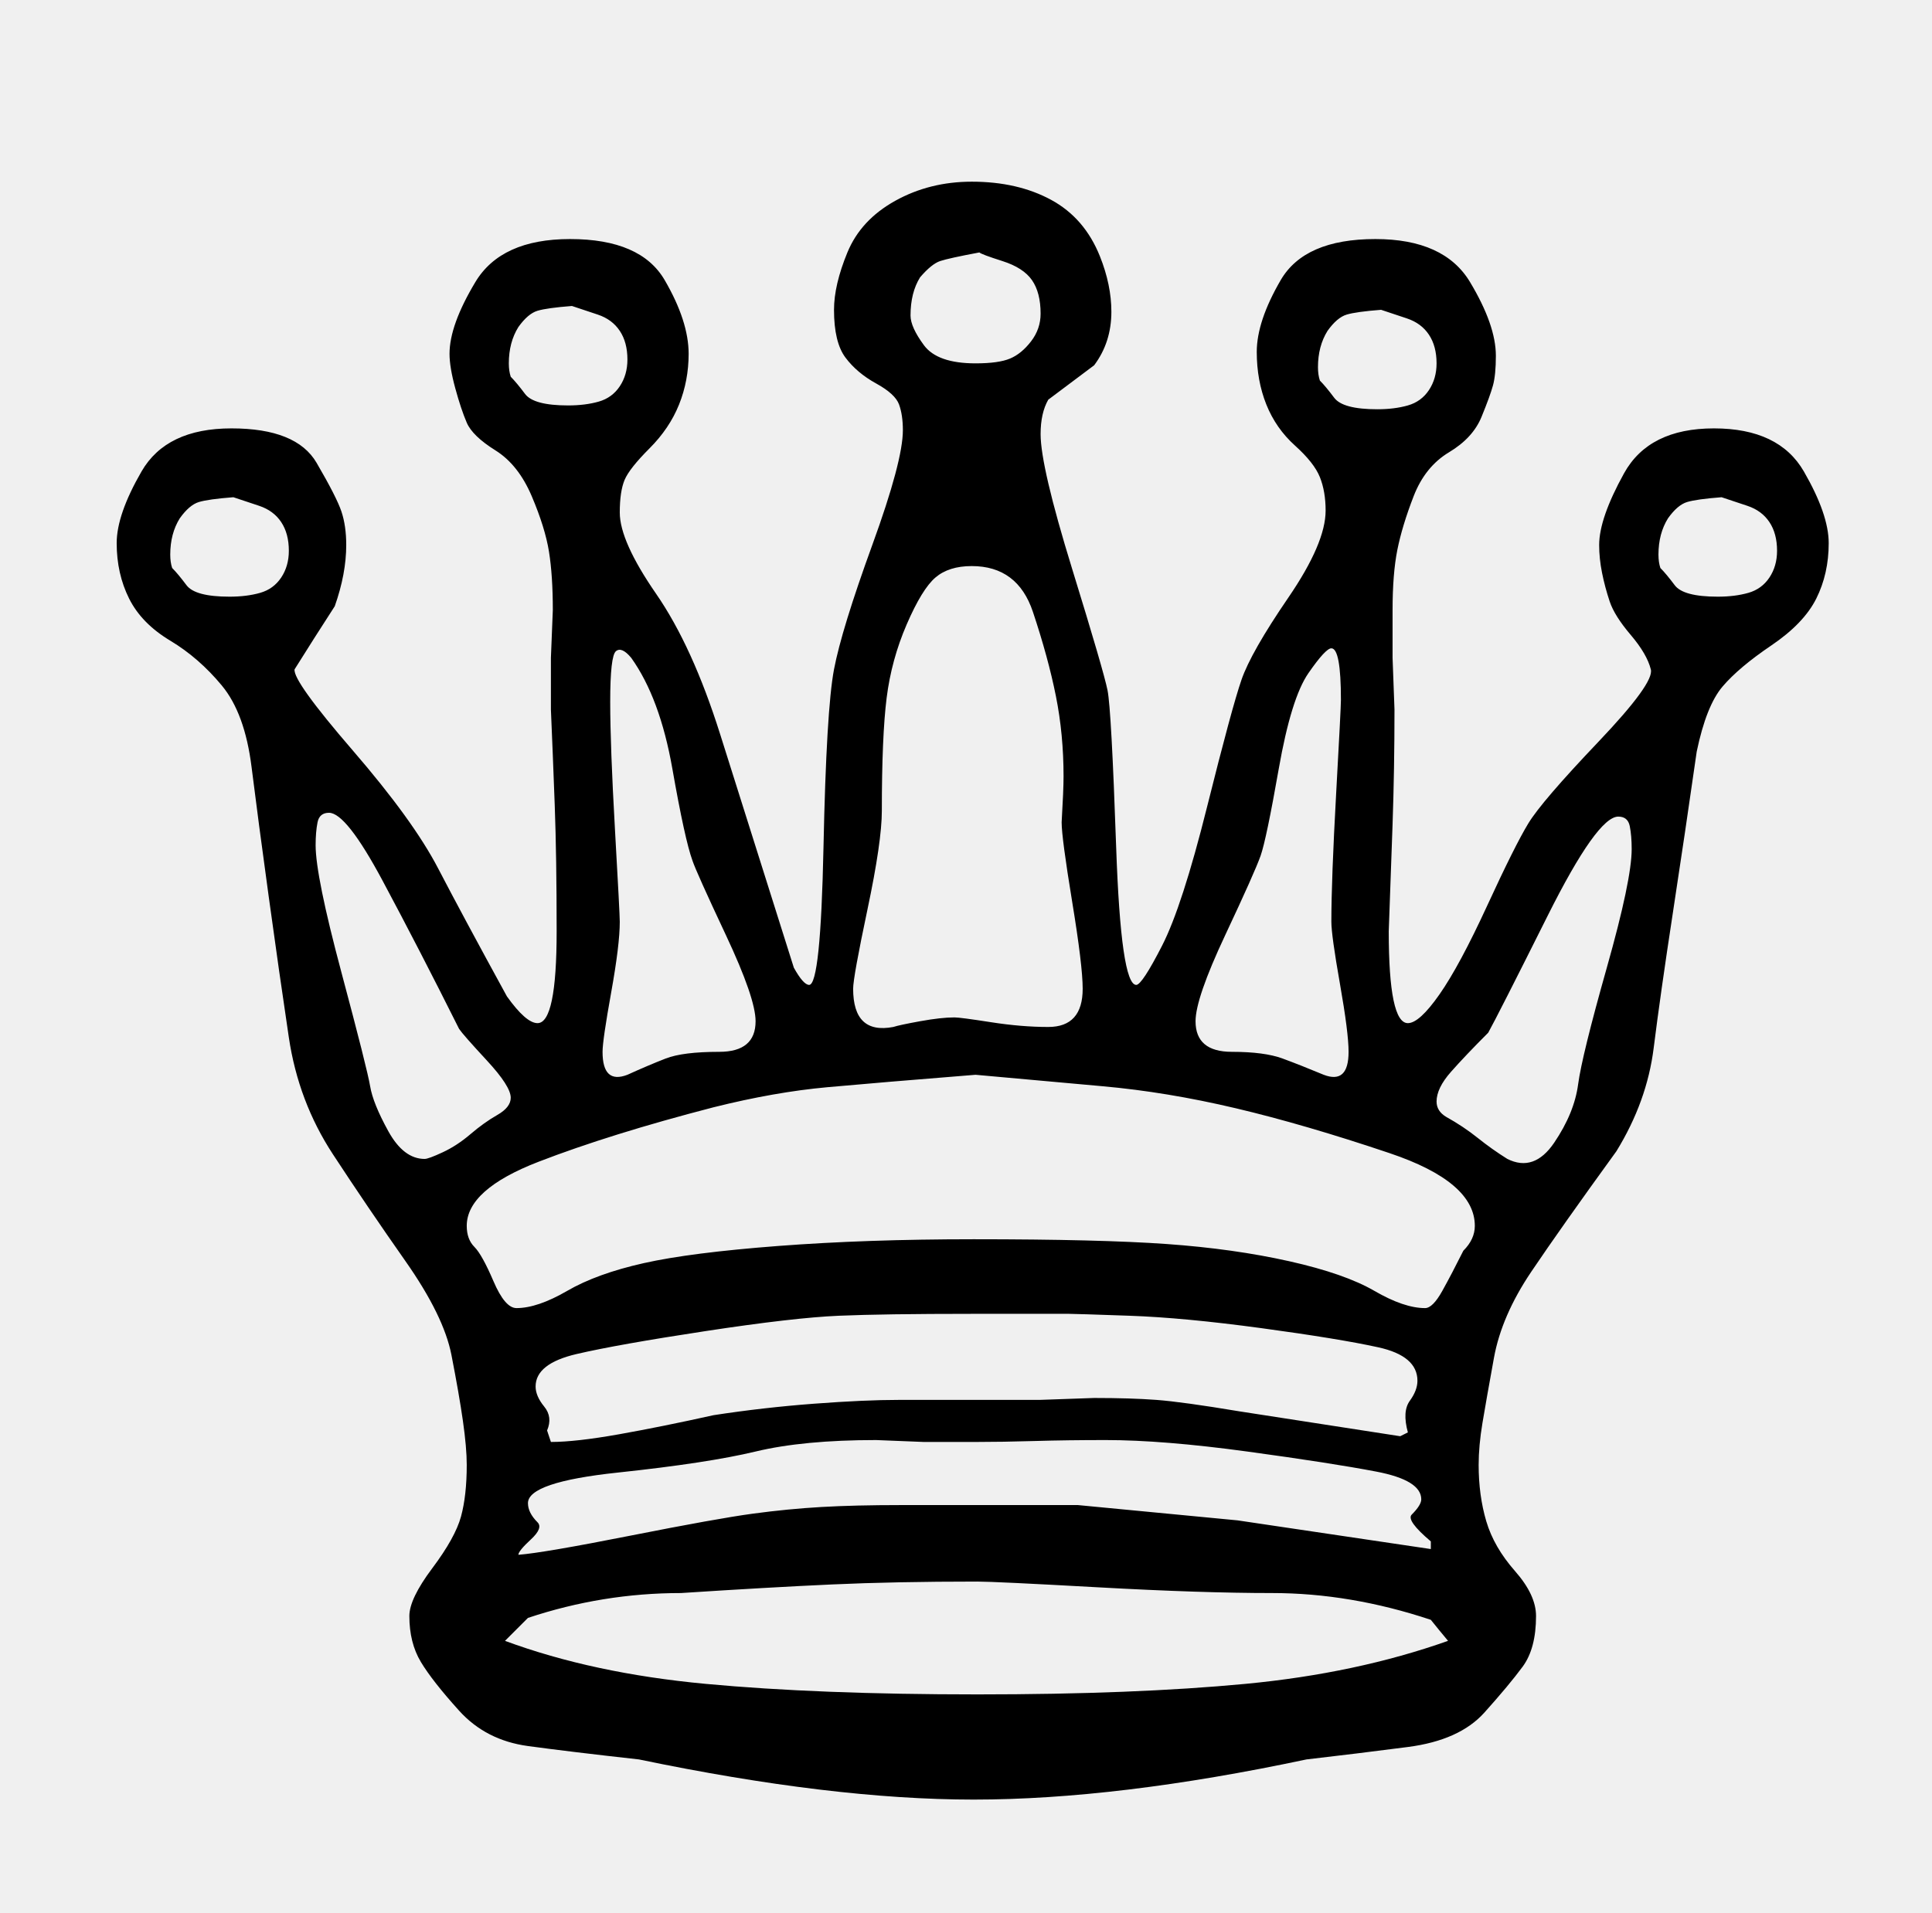
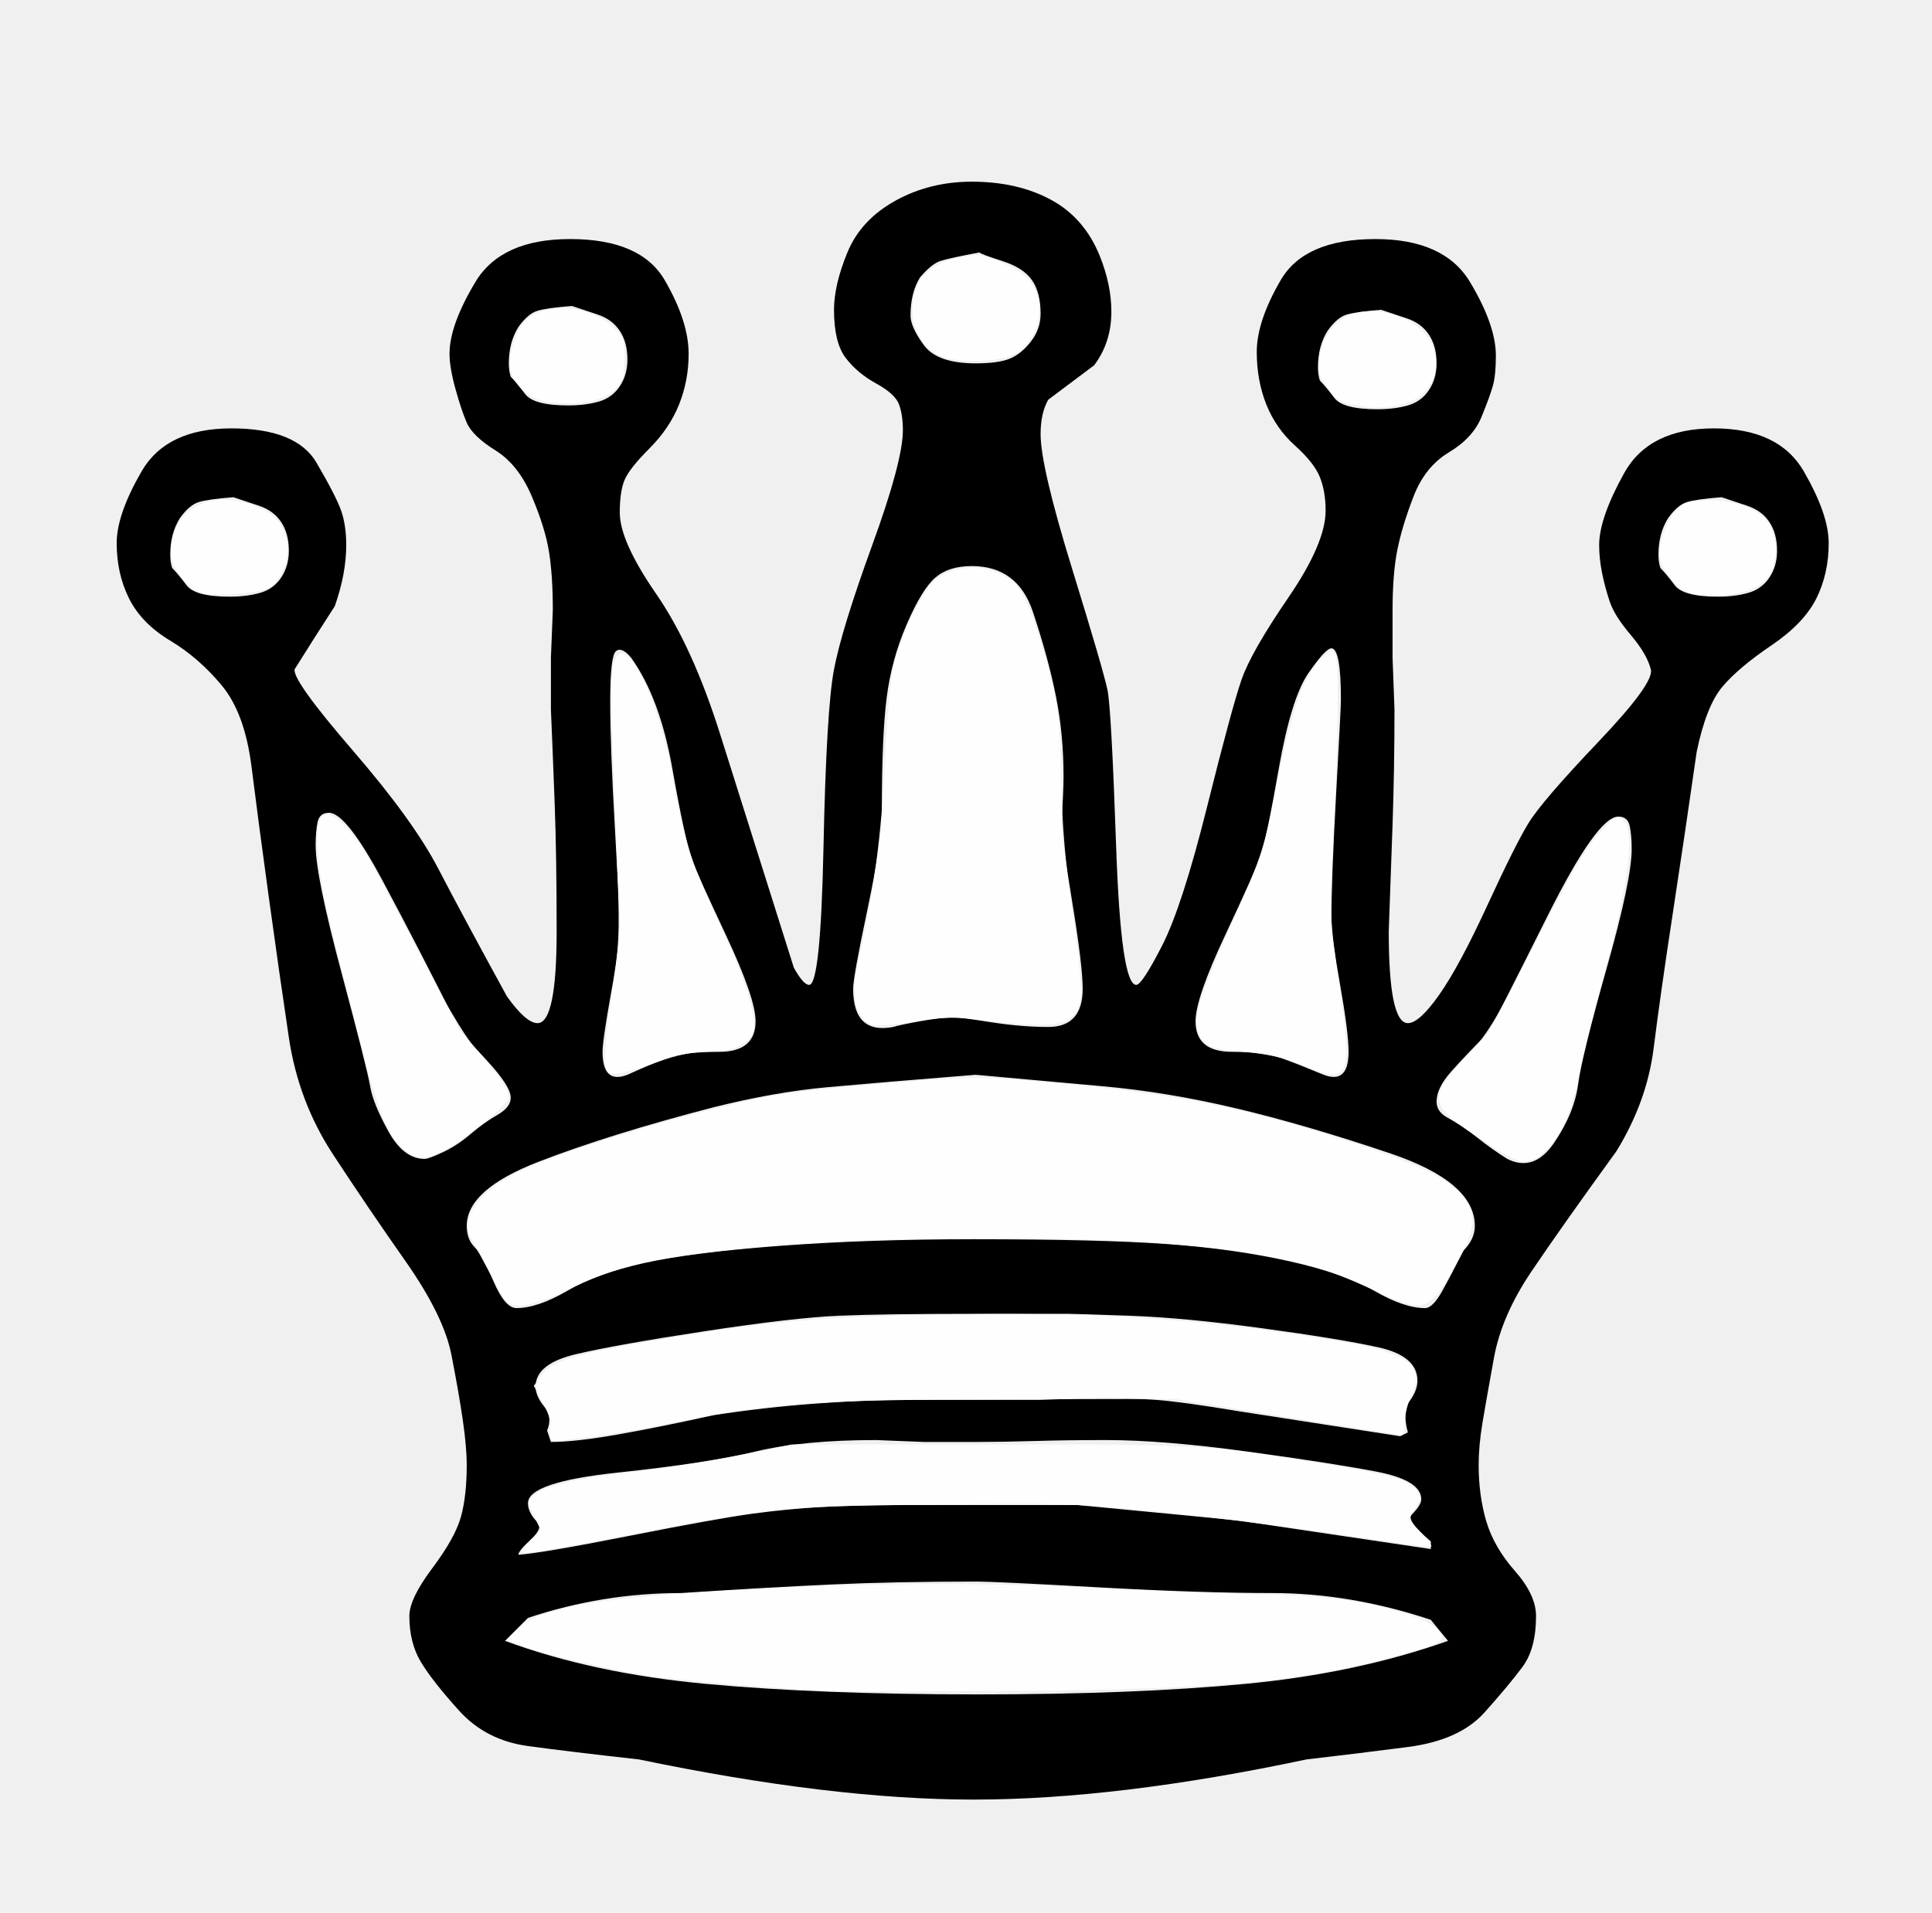
- <svg xmlns="http://www.w3.org/2000/svg" version="1.1" viewBox="-10 0 1010 1000">
-   <path fill="currentColor" d="M565 134q6 15 6 29q0 16 -9 28l-24 18q-4 7 -4 18q0 17 16.5 70.5t18.5 63.5t4.5 82t10.5 72q3 0 13.5 -20.5t23.5 -72.5t18 -66.5t24.5 -43t19.5 -45.5q0 -10 -3 -17.5t-13 -16.5t-15 -21.5t-5 -27.5q0 -16 12.5 -37.5t49.5 -21.5q36 0 49.5 22.5t13.5 38.5 q0 10 -1.5 15.5t-6 16.5t-17 18.5t-18.5 23t-8.5 28t-2.5 31.5v25t1 27q0 31 -1 60t-2 56q0 48 10 48q6 0 16.5 -15t25 -46.5t21.5 -43t36.5 -42.5t27.5 -38q-2 -8 -10.5 -18t-11 -17.5t-4 -15t-1.5 -14.5q0 -14 13 -37.5t47 -23.5t47 22.5t13 37.5q0 16 -6.5 29t-23.5 24.5 t-25.5 21.5t-13.5 34q-6 42 -12.5 84.5t-10 70.5t-19.5 54q-29 40 -44.5 63t-19.5 45t-6 34t-2 22q0 16 4 29.5t15 26t11 23.5q0 17 -7 26.5t-20 24t-40 18t-53 6.5q-99 21 -174 21q-74 0 -175 -21q-36 -4 -58 -7t-36 -18.5t-20 -25.5t-6 -24q0 -9 12 -25t15 -27t3 -27 q0 -9 -2 -23t-6 -34.5t-24 -49t-38 -56t-23 -61t-10.5 -73.5t-9 -68t-15.5 -42.5t-27 -23.5t-21.5 -22t-6.5 -29q0 -15 13 -37.5t47 -22.5t44.5 18t13 25.5t2.5 17.5q0 15 -6 32q-11 17 -21 33q-1 6 30.5 42.5t44.5 61.5t36 67q10 14 16 14q10 0 10 -48q0 -39 -1 -66t-2 -50 v-27t1 -25q0 -18 -2 -30.5t-9 -29t-19 -24t-15 -14.5t-6 -18t-3 -18q0 -15 13.5 -37.5t49.5 -22.5q37 0 49.5 21.5t12.5 38.5q0 14 -5 26.5t-15.5 23t-13 16.5t-2.5 17q0 15 19 42.5t33.5 73.5t38.5 122q5 9 8 9q6 0 7.5 -72t5.5 -93t20 -65t16 -60q0 -8 -2 -13.5t-12 -11 t-16 -13.5t-6 -25q0 -13 7 -30t25 -27t40 -10q24 0 41.5 9.5t25.5 29.5zM634 550q17 0 26.5 3.5t21.5 8.5q13 5 13 -12q0 -10 -4.5 -35.5t-4.5 -32.5q0 -22 2.5 -67t2.5 -49q0 -27 -5 -27q-3 0 -12 13t-15.5 50t-9.5 45.5t-18.5 41.5t-15.5 45q0 16 19 16zM84 271 q-5 8 -5 19q0 4 1 7q3 3 7.5 9t22.5 6q9 0 16 -2t11 -8t4 -14q0 -9 -4 -15t-11.5 -8.5l-13.5 -4.5q-13 1 -18 2.5t-10 8.5zM261 171q-5 8 -5 19q0 4 1 7q3 3 7.5 9t22.5 6q9 0 16 -2t11 -8t4 -14q0 -9 -4 -15t-11.5 -8.5l-13.5 -4.5q-13 1 -18 2.5t-10 8.5zM471 145 q-5 8 -5 20q0 6 7 15.5t27 9.5q12 0 18 -2.5t11 -9t5 -14.5q0 -11 -4.5 -17.5t-15.5 -10t-12 -4.5q-16 3 -20.5 4.5t-10.5 8.5zM684 173q-5 8 -5 19q0 4 1 7q3 3 7.5 9t22.5 6q9 0 16 -2t11 -8t4 -14q0 -9 -4 -15t-11.5 -8.5l-13.5 -4.5q-13 1 -18 2.5t-10 8.5zM862 271 q-5 8 -5 19q0 4 1 7q3 3 7.5 9t22.5 6q9 0 16 -2t11 -8t4 -14q0 -9 -4 -15t-11.5 -8.5l-13.5 -4.5q-13 1 -18 2.5t-10 8.5zM363 579q-54 14 -91.5 28.5t-37.5 33.5q0 7 4 11t10 18t12 14q11 0 26.5 -9t40 -14.5t70.5 -9t102 -3.5q66 0 101 2.5t64 9t44.5 15.5t26.5 9 q4 0 9 -9t11 -21q6 -6 6 -13q0 -23 -44.5 -38t-80.5 -23.5t-69.5 -11.5t-66.5 -6q-50 4 -77.5 6.5t-59.5 10.5zM638 738l84 13l4 -2q-3 -11 1 -16.5t4 -10.5q0 -13 -20.5 -17.5t-61 -10t-69 -6.5t-31.5 -1h-51q-46 0 -69.5 1t-69.5 8t-67.5 12t-21.5 17q0 5 4.5 10.5 t1.5 12.5l2 6q13 0 35.5 -4t49.5 -10q26 -4 52.5 -6t44.5 -2h40h33.5t28.5 -1q19 0 32.5 1t43.5 6zM637 795l101 15v-4q-13 -11 -10 -14q5 -5 5 -8q0 -10 -23.5 -14.5t-67.5 -10.5t-74 -6q-20 0 -37 0.5t-31 0.5h-27t-25 -1q-38 0 -63 6t-72 11t-47 16q0 5 5 10q3 3 -3.5 9 t-6.5 8q13 -1 58.5 -10t64 -11.5t36 -3.5t41.5 -1h39h53.5t83.5 8zM230 538q-21 -42 -40 -77.5t-28 -35.5q-5 0 -6 5t-1 12q0 16 13.5 66.5t15 59.5t9.5 23.5t19 14.5q2 0 9.5 -3.5t14.5 -9.5t14 -10t7 -9q0 -6 -12.5 -19.5t-14.5 -16.5zM747 858q-5 -6 -9 -11 q-42 -14 -83 -14q-37 0 -91 -3t-63 -3q-43 0 -76 1.5t-79 4.5q-41 0 -80 13l-12 12q46 17 105 22.5t142 5.5q82 0 140 -5.5t106 -22.5zM352 450q-4 -11 -10.5 -48t-21.5 -58q-5 -6 -8 -3.5t-3 26.5q0 23 2.5 67t2.5 48q0 12 -4.5 37t-4.5 31q0 17 13 12q11 -5 20 -8.5 t28 -3.5t19 -16q0 -12 -15.5 -45t-17.5 -39zM746 584q9 5 16.5 11t15.5 11q14 7 24.5 -8.5t12.5 -30.5t15 -61t13 -62q0 -7 -1 -12t-6 -5q-11 0 -37 52t-31 61q-12 12 -19.5 20.5t-7.5 15.5q0 5 5 8zM545 430q1 -17 1 -24q0 -22 -4 -42t-12 -44t-32 -24q-12 0 -19 6 t-15 24.5t-10.5 38.5t-2.5 59q0 16 -7.5 51.5t-7.5 41.5q0 24 21 20q3 -1 14 -3t18 -2q3 0 19 2.5t30 2.5q18 0 18 -20q0 -12 -5.5 -45.5t-5.5 -41.5z" />
+ <svg xmlns="http://www.w3.org/2000/svg" version="1.1" viewBox="-10 0 1010 1000" id="svg1">
+   <defs id="defs1" />
+   <path fill="currentColor" d="M565 134q6 15 6 29q0 16 -9 28l-24 18q-4 7 -4 18q0 17 16.5 70.5t18.5 63.5t4.5 82t10.5 72q3 0 13.5 -20.5t23.5 -72.5t18 -66.5t24.5 -43t19.5 -45.5q0 -10 -3 -17.5t-13 -16.5t-15 -21.5t-5 -27.5q0 -16 12.5 -37.5t49.5 -21.5q36 0 49.5 22.5t13.5 38.5 q0 10 -1.5 15.5t-6 16.5t-17 18.5t-18.5 23t-8.5 28t-2.5 31.5v25t1 27q0 31 -1 60t-2 56q0 48 10 48q6 0 16.5 -15t25 -46.5t21.5 -43t36.5 -42.5t27.5 -38q-2 -8 -10.5 -18t-11 -17.5t-4 -15t-1.5 -14.5q0 -14 13 -37.5t47 -23.5t47 22.5t13 37.5q0 16 -6.5 29t-23.5 24.5 t-25.5 21.5t-13.5 34q-6 42 -12.5 84.5t-10 70.5t-19.5 54q-29 40 -44.5 63t-19.5 45t-6 34t-2 22q0 16 4 29.5t15 26t11 23.5q0 17 -7 26.5t-20 24t-40 18t-53 6.5q-99 21 -174 21q-74 0 -175 -21q-36 -4 -58 -7t-36 -18.5t-20 -25.5t-6 -24q0 -9 12 -25t15 -27t3 -27 q0 -9 -2 -23t-6 -34.5t-24 -49t-38 -56t-23 -61t-10.5 -73.5t-9 -68t-15.5 -42.5t-27 -23.5t-21.5 -22t-6.5 -29q0 -15 13 -37.5t47 -22.5t44.5 18t13 25.5t2.5 17.5q0 15 -6 32q-11 17 -21 33q-1 6 30.5 42.5t44.5 61.5t36 67q10 14 16 14q10 0 10 -48q0 -39 -1 -66t-2 -50 v-27t1 -25q0 -18 -2 -30.5t-9 -29t-19 -24t-15 -14.5t-6 -18t-3 -18q0 -15 13.5 -37.5t49.5 -22.5q37 0 49.5 21.5t12.5 38.5q0 14 -5 26.5t-15.5 23t-13 16.5t-2.5 17q0 15 19 42.5t33.5 73.5t38.5 122q5 9 8 9q6 0 7.5 -72t5.5 -93t20 -65t16 -60q0 -8 -2 -13.5t-12 -11 t-16 -13.5t-6 -25q0 -13 7 -30t25 -27t40 -10q24 0 41.5 9.5t25.5 29.5zM634 550q17 0 26.5 3.5t21.5 8.5q13 5 13 -12q0 -10 -4.5 -35.5t-4.5 -32.5q0 -22 2.5 -67t2.5 -49q0 -27 -5 -27q-3 0 -12 13t-15.5 50t-9.5 45.5t-18.5 41.5t-15.5 45q0 16 19 16zM84 271 q-5 8 -5 19q0 4 1 7q3 3 7.5 9t22.5 6q9 0 16 -2t11 -8t4 -14q0 -9 -4 -15t-11.5 -8.5l-13.5 -4.5q-13 1 -18 2.5t-10 8.5zM261 171q-5 8 -5 19q0 4 1 7q3 3 7.5 9t22.5 6q9 0 16 -2t11 -8t4 -14q0 -9 -4 -15t-11.5 -8.5l-13.5 -4.5q-13 1 -18 2.5t-10 8.5zM471 145 q-5 8 -5 20q0 6 7 15.5t27 9.5q12 0 18 -2.5t11 -9t5 -14.5q0 -11 -4.5 -17.5t-15.5 -10t-12 -4.5q-16 3 -20.5 4.5t-10.5 8.5zM684 173q-5 8 -5 19q0 4 1 7q3 3 7.5 9t22.5 6q9 0 16 -2t11 -8t4 -14q0 -9 -4 -15t-11.5 -8.5l-13.5 -4.5q-13 1 -18 2.5t-10 8.5zM862 271 q-5 8 -5 19q0 4 1 7q3 3 7.5 9t22.5 6q9 0 16 -2t11 -8t4 -14q0 -9 -4 -15t-11.5 -8.5l-13.5 -4.5q-13 1 -18 2.5t-10 8.5zM363 579q-54 14 -91.5 28.5t-37.5 33.5q0 7 4 11t10 18t12 14q11 0 26.5 -9t40 -14.5t70.5 -9t102 -3.5q66 0 101 2.5t64 9t44.5 15.5t26.5 9 q4 0 9 -9t11 -21q6 -6 6 -13q0 -23 -44.5 -38t-80.5 -23.5t-69.5 -11.5t-66.5 -6q-50 4 -77.5 6.5t-59.5 10.5zM638 738l84 13l4 -2q-3 -11 1 -16.5t4 -10.5q0 -13 -20.5 -17.5t-61 -10t-69 -6.5t-31.5 -1h-51q-46 0 -69.5 1t-69.5 8t-67.5 12t-21.5 17q0 5 4.5 10.5 t1.5 12.5l2 6q13 0 35.5 -4t49.5 -10q26 -4 52.5 -6t44.5 -2h40h33.5t28.5 -1q19 0 32.5 1t43.5 6zM637 795l101 15v-4q-13 -11 -10 -14q5 -5 5 -8q0 -10 -23.5 -14.5t-67.5 -10.5t-74 -6q-20 0 -37 0.5t-31 0.5h-27t-25 -1q-38 0 -63 6t-72 11t-47 16q0 5 5 10q3 3 -3.5 9 t-6.5 8q13 -1 58.5 -10t64 -11.5t36 -3.5t41.5 -1h39h53.5t83.5 8zM230 538q-21 -42 -40 -77.5t-28 -35.5q-5 0 -6 5t-1 12q0 16 13.5 66.5t15 59.5t9.5 23.5t19 14.5q2 0 9.5 -3.5t14.5 -9.5t14 -10t7 -9q0 -6 -12.5 -19.5t-14.5 -16.5zM747 858q-5 -6 -9 -11 q-42 -14 -83 -14q-37 0 -91 -3t-63 -3q-43 0 -76 1.5t-79 4.5q-41 0 -80 13l-12 12q46 17 105 22.5t142 5.5q82 0 140 -5.5t106 -22.5zM352 450q-4 -11 -10.5 -48t-21.5 -58q-5 -6 -8 -3.5t-3 26.5q0 23 2.5 67t2.5 48q0 12 -4.5 37t-4.5 31q0 17 13 12q11 -5 20 -8.5 t28 -3.5t19 -16q0 -12 -15.5 -45t-17.5 -39zM746 584q9 5 16.5 11t15.5 11q14 7 24.5 -8.5t12.5 -30.5t15 -61t13 -62q0 -7 -1 -12t-6 -5q-11 0 -37 52t-31 61q-12 12 -19.5 20.5t-7.5 15.5q0 5 5 8zM545 430q1 -17 1 -24q0 -22 -4 -42t-12 -44t-32 -24q-12 0 -19 6 t-15 24.5t-10.5 38.5t-2.5 59q0 16 -7.5 51.5t-7.5 41.5q0 24 21 20q3 -1 14 -3t18 -2q3 0 19 2.5t30 2.5q18 0 18 -20q0 -12 -5.5 -45.5t-5.5 -41.5z" id="path1" />
+   <path style="fill:#ffffff;fill-opacity:0.918;stroke-width:1.985" d="M 105.8,310.388 C 98.81,308.836 89.321,296.629 89.371,289.253 c 0.153,-22.399 19.494,-33.728 42.736,-25.032 11.856,4.436 16.33,9.428 18.072,20.163 1.311,8.076 -3.202,19.068 -9.423,22.953 -4.342,2.712 -27.417,4.726 -34.957,3.052 z" id="path2" transform="translate(-10)" />
+   <path style="fill:#ffffff;fill-opacity:0.918;stroke-width:1.985" d="m 287.229,210.332 c -9.967,-1.166 -17.786,-7.7 -20.365,-17.019 -1.71,-6.177 2.699,-20.389 7.956,-25.645 9.788,-9.788 32.751,-8.275 45.358,2.99 5.717,5.108 6.364,6.809 6.364,16.722 0,9.337 -0.823,11.859 -5.35,16.385 -6.049,6.049 -18.239,8.406 -33.964,6.567 z" id="path3" transform="translate(-10)" />
+   <path style="fill:#ffffff;fill-opacity:0.918;stroke-width:1.985" d="m 489.158,184.837 c -8.809,-5.372 -13.467,-16.275 -11.775,-27.56 1.844,-12.295 8.991,-19.143 23.329,-22.352 10.289,-2.303 12.031,-2.145 22.271,2.01 6.109,2.48 12.847,6.718 14.971,9.42 9.107,11.577 6.334,29.532 -5.826,37.727 -8.953,6.033 -33.603,6.466 -42.97,0.755 z" id="path4" transform="translate(-10)" />
+   <path style="fill:#ffffff;fill-opacity:0.918;stroke-width:1.985" d="m 716.606,213.082 c -15.998,-2.237 -17.514,-2.938 -22.783,-10.54 -4.492,-6.483 -5.176,-9.075 -4.09,-15.505 3.667,-21.708 21.828,-29.958 44.486,-20.21 24.35,10.475 20.942,42.198 -4.881,45.445 -5.365,0.675 -11.095,1.04 -12.732,0.811 z" id="path5" transform="translate(-10)" />
+   <path style="fill:#ffffff;fill-opacity:0.918;stroke-width:1.985" d="m 883.942,310.266 c -6.908,-1.34 -16.479,-13.581 -16.429,-21.013 0.057,-8.408 6.515,-22.376 11.605,-25.1 7.386,-3.953 24.319,-3.291 34.571,1.351 7.255,3.285 10.214,6.018 12.539,11.581 3.669,8.782 2.214,20.385 -3.3,26.303 -6.338,6.803 -23.635,9.855 -38.987,6.877 z" id="path6" transform="translate(-10)" />
+   <path style="fill:#ffffff;fill-opacity:0.918;stroke-width:1.985" d="m 211.611,601.277 c -8.374,-6.587 -14.182,-20.504 -22.752,-54.52 -4.384,-17.399 -10.293,-40.567 -13.131,-51.485 -10.679,-41.075 -12.824,-66.586 -5.824,-69.272 4.216,-1.618 14.063,7.956 21.93,21.324 3.954,6.719 16.152,29.635 27.105,50.925 11.958,23.242 23.554,42.943 29.021,49.306 12.959,15.081 18.038,22.531 18.038,26.456 0,3.466 -23.312,22.173 -35.136,28.196 -8.432,4.295 -12.881,4.08 -19.251,-0.93 z" id="path7" transform="translate(-10)" />
+   <path style="fill:#ffffff;fill-opacity:0.918;stroke-width:1.985" d="m 316.414,556.706 c -0.773,-3.082 0.623,-18.451 3.191,-35.129 4.01,-26.041 4.405,-33.795 3.244,-63.709 -3.449,-88.868 -3.752,-102.247 -2.467,-109.096 4.177,-22.268 22.52,11.098 31.029,56.443 6.702,35.717 9.24,43.884 22.819,73.434 15.139,32.945 21.414,51.972 19.704,59.755 -1.646,7.493 -9.937,11.445 -24.118,11.497 -7.412,0.027 -16.462,1.877 -25.408,5.194 -7.642,2.834 -16.758,5.588 -20.257,6.12 -5.633,0.857 -6.519,0.34 -7.737,-4.511 z" id="path8" transform="translate(-10)" />
+   <path style="fill:#ffffff;fill-opacity:0.918;stroke-width:1.985" d="m 456.343,535.914 c -8.74,-2.063 -11.84,-15.102 -7.774,-32.702 7.957,-34.441 12.294,-66.762 13.986,-104.216 1.151,-25.482 3.022,-45.065 5.006,-52.389 4.041,-14.918 13.47,-34.916 19.563,-41.49 10.193,-10.998 31.651,-10.96 43.324,0.077 5.737,5.424 12.264,22.83 19.543,52.116 3.246,13.063 4.332,24.494 4.806,50.619 0.429,23.662 2.204,44.424 5.94,69.477 2.93,19.652 4.864,39.295 4.298,43.651 -1.978,15.229 -10.452,17.374 -49.525,12.537 -16.201,-2.006 -22.394,-1.92 -36.959,0.511 -9.623,1.606 -19.617,2.42 -22.208,1.808 z" id="path9" transform="translate(-10)" />
+   <path style="fill:#ffffff;fill-opacity:0.918;stroke-width:1.985" d="m 679.882,556.565 c -7.821,-3.309 -17.996,-5.571 -29.635,-6.589 -14.906,-1.304 -18.299,-2.261 -21.339,-6.015 -6.782,-8.376 -4.722,-16.451 16.242,-63.666 14.491,-32.637 15.916,-37.121 22.637,-71.259 7.628,-38.743 13.684,-55.69 23.137,-64.747 5.372,-5.147 5.806,-5.247 7.261,-1.685 1.923,4.71 1.448,42.754 -1.201,96.094 -1.946,39.18 -1.826,42.037 3.209,76.822 7.086,48.951 5.578,51.998 -20.311,41.045 z" id="path10" transform="translate(-10)" />
+   <path style="fill:#ffffff;fill-opacity:0.918;stroke-width:1.985" d="m 771.691,594.12 c -25.223,-17.314 -25.458,-20.185 -3.546,-43.267 9.374,-9.875 15.327,-19.84 34.833,-58.316 17.015,-33.562 26.104,-49.209 32.837,-56.532 8.441,-9.18 9.636,-9.856 12.79,-7.239 6.335,5.258 2.998,32.572 -9.72,79.573 -6.081,22.472 -12.373,47.743 -13.983,56.158 -4.772,24.943 -16.795,42.944 -28.665,42.92 -3.141,-0.006 -12.835,-5.258 -24.546,-13.297 z" id="path11" transform="translate(-10)" />
+   <path style="fill:#ffffff;fill-opacity:0.918;stroke-width:1.985" d="m 264.488,680.379 c -1.098,-1.365 -5.004,-8.186 -8.68,-15.159 -3.676,-6.973 -7.864,-14.821 -9.307,-17.44 -5.97,-10.835 3.135,-24.133 23.595,-34.461 24.994,-12.617 106.591,-36.547 141.804,-41.587 8.734,-1.25 34.451,-3.816 57.149,-5.703 39.266,-3.264 43.167,-3.26 80.395,0.076 66.335,5.944 102.371,13.224 160.972,32.521 34.388,11.324 49.972,19.529 56.064,29.519 5.776,9.471 4.436,16.365 -6.967,35.857 -13.111,22.411 -14.616,22.774 -42.24,10.189 -23.572,-10.739 -34.26,-13.889 -64.648,-19.054 -60.945,-10.358 -203.1,-10.368 -284.48,-0.02 -33.703,4.286 -49.393,8.573 -72.809,19.897 -16.488,7.973 -27.243,9.844 -30.847,5.364 z" id="path12" transform="translate(-10)" />
+   <path style="fill:#ffffff;fill-opacity:0.918;stroke-width:1.985" d="m 287.598,750.886 c -0.129,-1.931 -0.041,-4.842 0.196,-6.467 0.237,-1.625 -1.636,-6.738 -4.161,-11.362 l -4.592,-8.407 4.063,-5.511 c 5.542,-7.518 17.097,-11.036 59.906,-18.238 58.811,-9.894 81.673,-12.035 142.337,-13.332 84.942,-1.816 139.827,1.617 211.219,13.213 39.783,6.461 48.852,12.854 41.151,29.004 -1.785,3.743 -3.245,9.902 -3.245,13.686 0,3.784 -0.751,6.88 -1.669,6.88 -0.918,0 -27.94,-4.243 -60.048,-9.429 l -58.379,-9.429 -89.328,0.18 c -98.568,0.199 -122.481,1.926 -175.874,12.698 -16.123,3.253 -34.511,6.432 -40.861,7.065 -6.351,0.633 -13.556,1.558 -16.013,2.056 -3.238,0.656 -4.531,-0.061 -4.702,-2.607 z" id="path13" transform="translate(-10)" />
+   <path style="fill:#ffffff;fill-opacity:0.918;stroke-width:1.985" d="m 276.913,805.936 5.703,-5.953 -3.467,-7.271 c -3.316,-6.954 -3.311,-7.426 0.127,-10.845 4.905,-4.877 22.166,-8.842 55.206,-12.681 15.285,-1.776 39.403,-5.624 53.597,-8.55 l 25.806,-5.321 H 519.093 c 111.943,0 111.919,-0.002 178.655,11.121 29.461,4.91 37.685,7.286 42.1,12.164 3.284,3.629 3.281,4.12 -0.055,9.933 l -3.51,6.115 6.403,6.606 c 3.521,3.633 6.017,6.975 5.546,7.426 -0.471,0.451 -20.509,-2.189 -44.528,-5.868 -24.019,-3.678 -66.45,-9.031 -94.29,-11.893 -47.557,-4.89 -55.002,-5.145 -123.074,-4.207 -79.319,1.093 -80.193,1.183 -160.464,16.397 -25.478,4.829 -48.2,8.78 -50.494,8.78 -3.898,0 -3.797,-0.39 1.532,-5.953 z" id="path14" transform="translate(-10)" />
+   <path style="fill:#ffffff;fill-opacity:0.918;stroke-width:1.985" d="m 431.75,884.167 c -37.802,-2.222 -75.758,-5.487 -91.883,-7.904 -21.031,-3.152 -57.658,-11.797 -67.813,-16.007 l -6.846,-2.838 5.853,-5.849 c 10.603,-10.594 38.972,-15.767 109.076,-19.889 70.24,-4.13 132.383,-4.495 197.653,-1.159 34.468,1.762 72.144,3.203 83.725,3.203 44.988,0 90.153,10.858 92.391,22.212 0.413,2.095 -3.562,4.127 -13.895,7.107 -56.04,16.157 -97.111,20.276 -210.994,21.161 -46.947,0.365 -90.717,0.348 -97.268,-0.037 z" id="path15" transform="translate(-10)" />
</svg>
